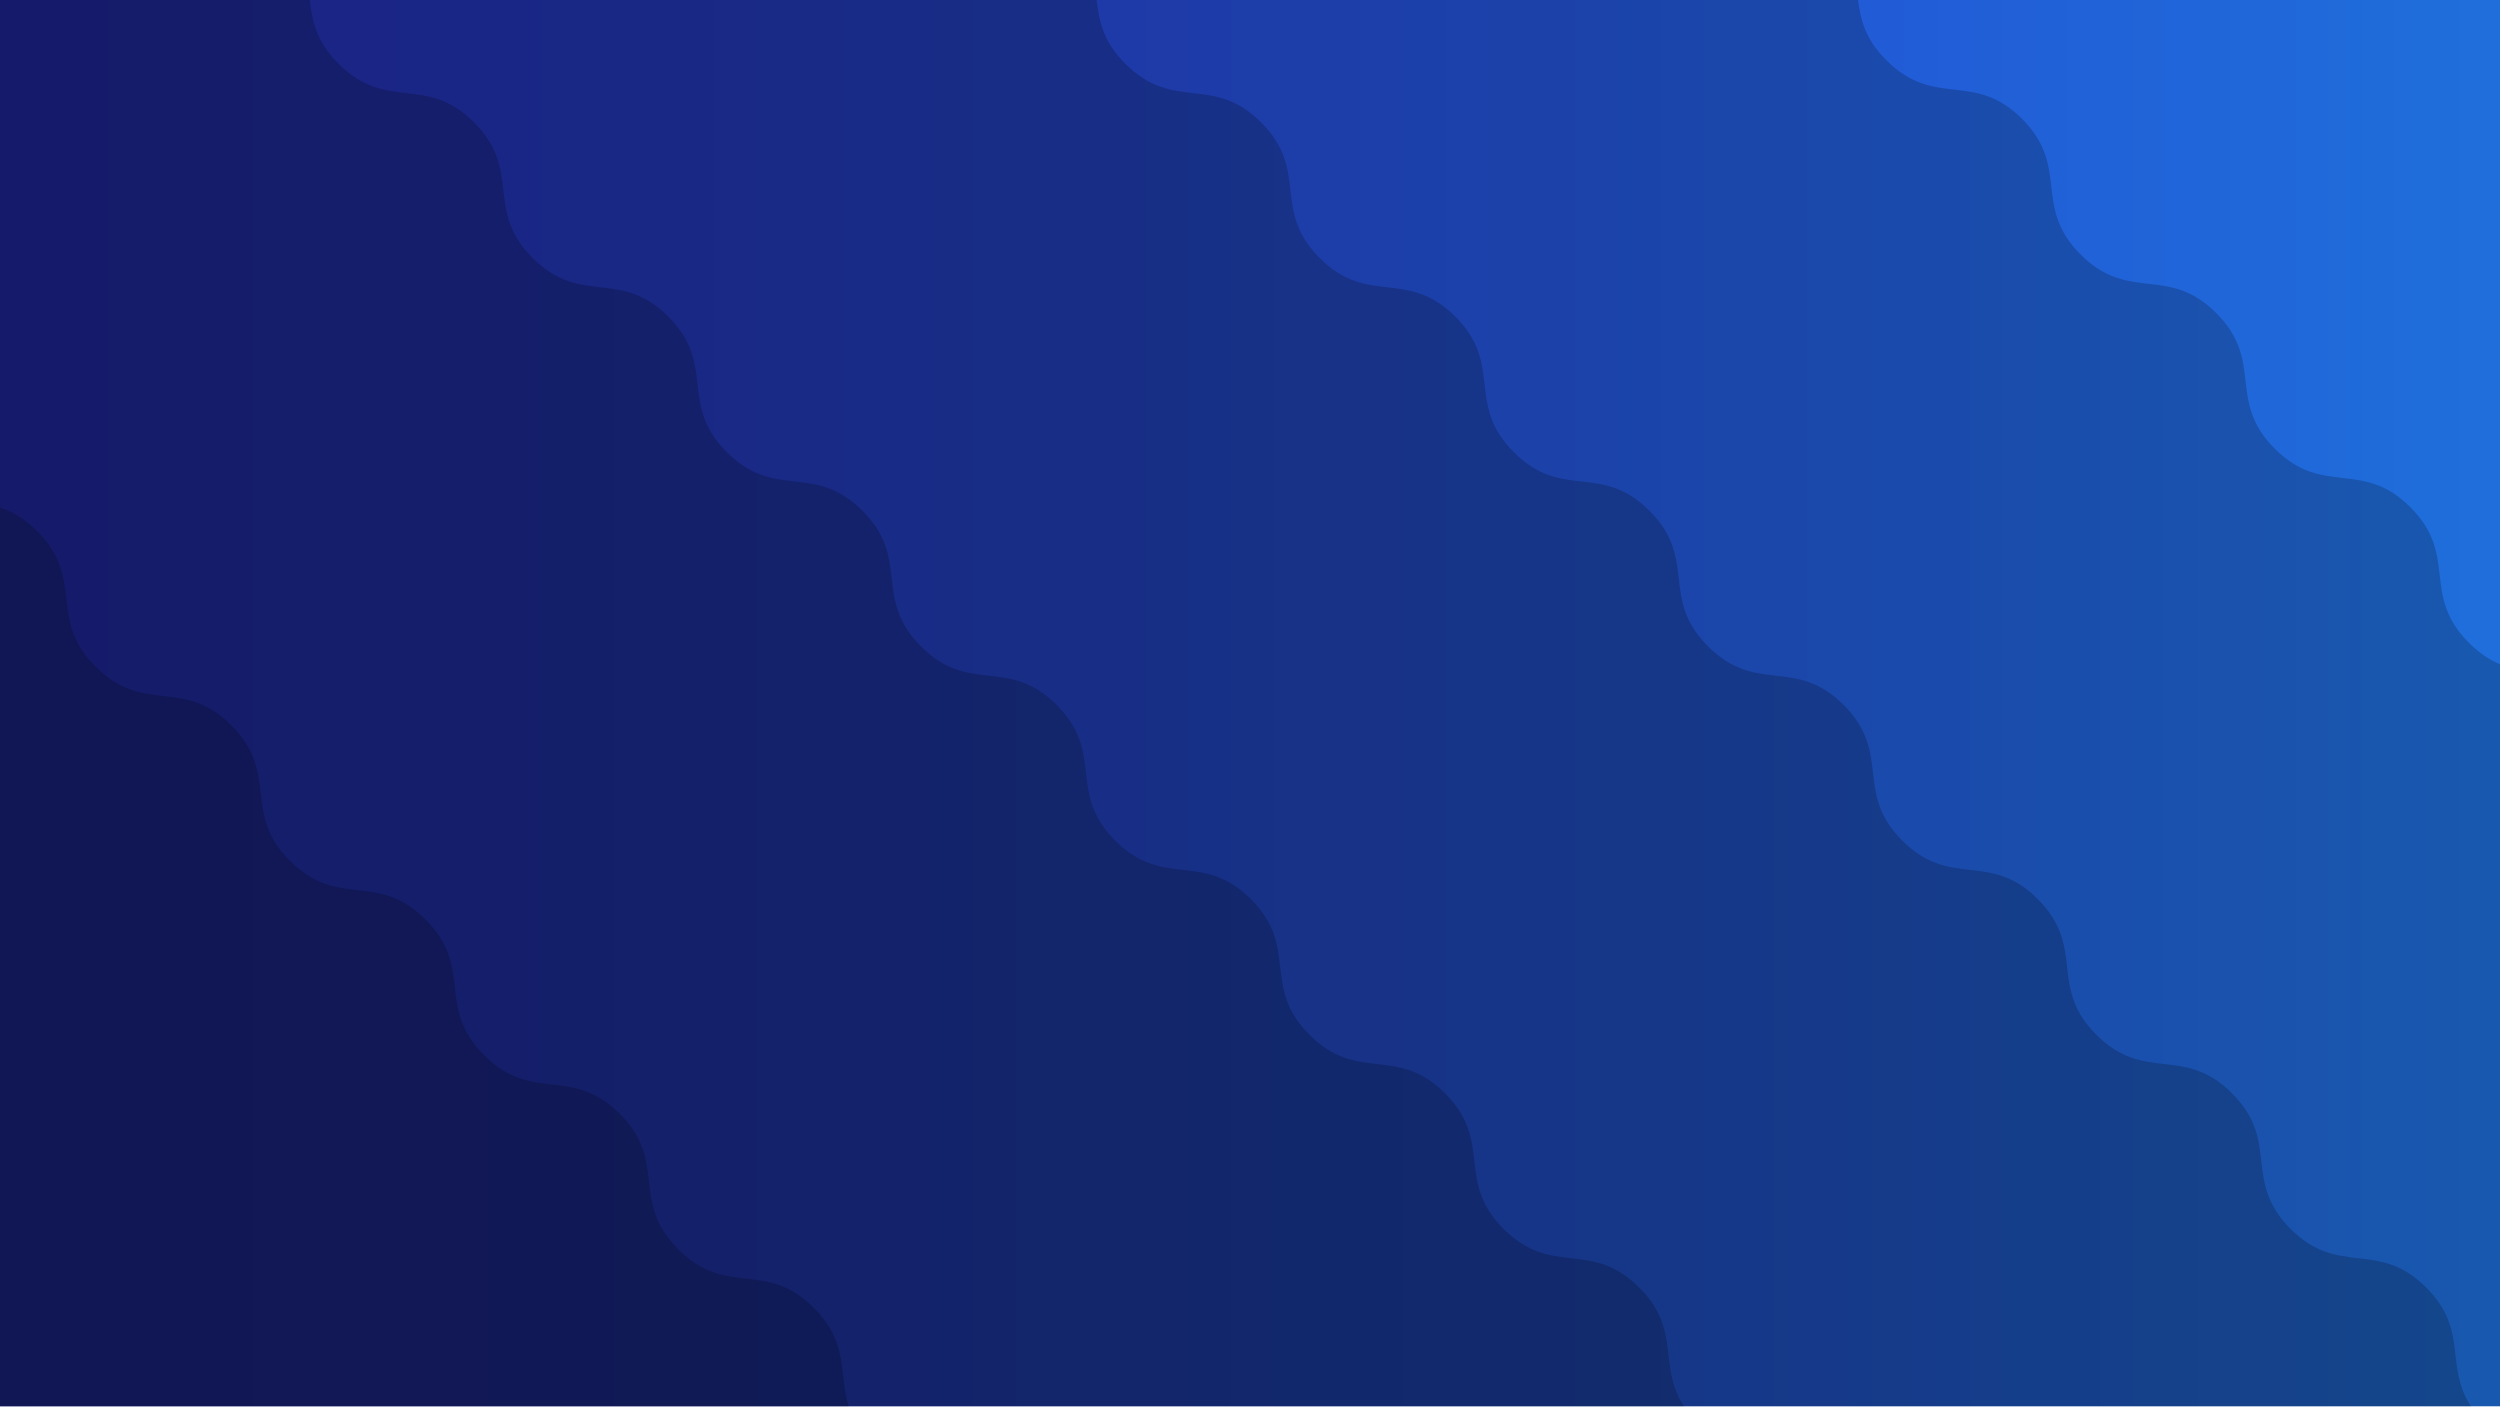
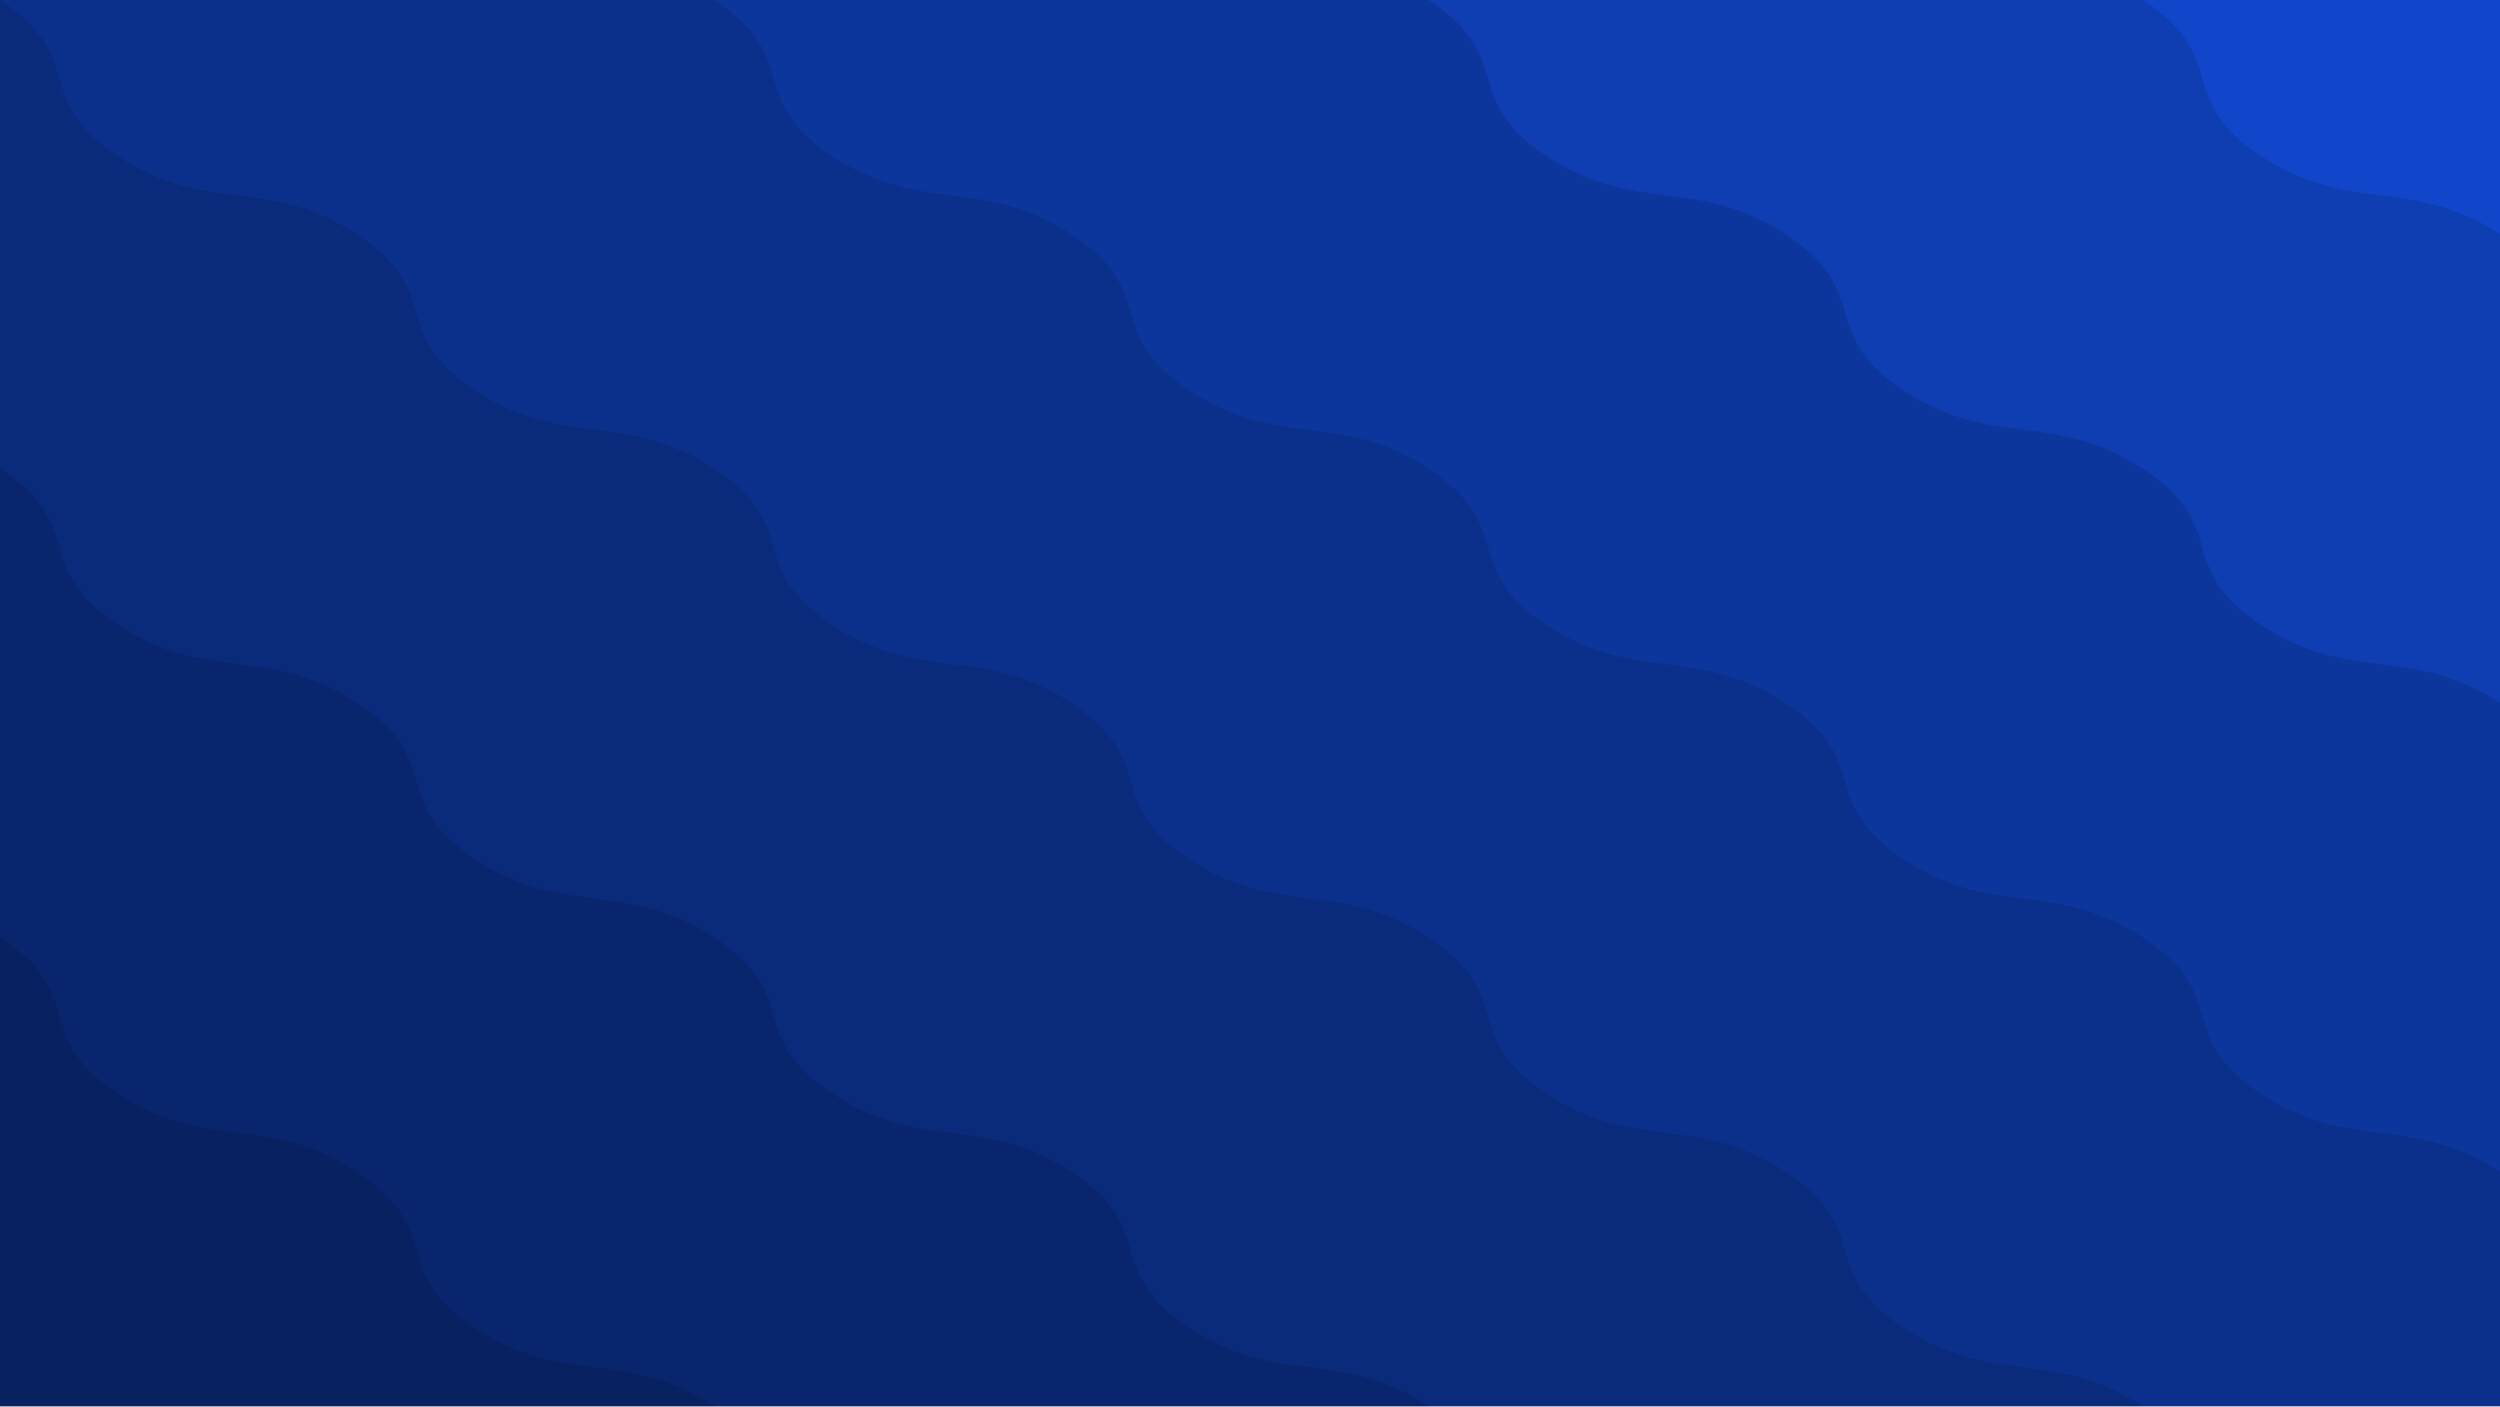
- <svg xmlns="http://www.w3.org/2000/svg" id="Layer_2" data-name="Layer 2" viewBox="0 0 3840 2160">
-   <defs>
-     <style>
-       .cls-1 {
-         fill: url(#linear-gradient);
-       }
- 
-       .cls-2 {
-         opacity: .2;
-       }
-     </style>
-     <linearGradient id="linear-gradient" x1="0" y1="1080" x2="3840" y2="1080" gradientUnits="userSpaceOnUse">
-       <stop offset="0" stop-color="#2935ce" />
-       <stop offset=".26" stop-color="#273ed0" />
-       <stop offset=".69" stop-color="#2257d5" />
-       <stop offset=".99" stop-color="#1f6edb" />
-     </linearGradient>
-   </defs>
-   <g id="Layer_1-2" data-name="Layer 1">
-     <rect class="cls-1" width="3840" height="2160" />
-     <g id="Shades">
-       <path class="cls-2" d="m1041.81,1918.97c-74.57-74.57-15.38-133.75-89.95-208.32-74.57-74.57-133.75-15.38-208.32-89.95-74.57-74.57-15.38-133.75-89.95-208.32-74.57-74.57-133.75-15.38-208.32-89.95-74.57-74.57-15.38-133.75-89.95-208.32-74.57-74.57-133.75-15.38-208.32-89.95-74.57-74.57-15.38-133.75-89.95-208.32-19.92-19.92-38.74-30.29-57.05-36.22v1380.38h1303.8c-16.16-50.16.91-96.5-53.67-151.08-74.57-74.57-133.75-15.38-208.32-89.95Z" />
-       <path class="cls-2" d="m2517.87,1977.64c-74.57-74.57-133.75-15.38-208.32-89.95-74.57-74.57-15.38-133.75-89.95-208.32-74.57-74.57-133.75-15.38-208.32-89.95-74.57-74.57-15.38-133.75-89.95-208.32-74.57-74.57-133.75-15.38-208.32-89.95-74.57-74.57-15.38-133.75-89.95-208.32-74.57-74.57-133.75-15.38-208.32-89.95s-15.38-133.75-89.95-208.32c-74.57-74.57-133.75-15.38-208.32-89.95-74.57-74.57-15.38-133.75-89.95-208.32-74.57-74.57-133.75-15.38-208.32-89.95s-15.38-133.75-89.95-208.32c-74.57-74.57-133.75-15.38-208.32-89.95-35.02-35.02-40.54-66.65-44.27-98.08H0v2160h2586.48c-41.05-62.88-2.9-116.64-68.62-182.36Z" />
-       <path class="cls-2" d="m3726.69,1977.64c-74.57-74.57-133.75-15.38-208.32-89.95-74.57-74.57-15.38-133.75-89.95-208.32-74.57-74.57-133.75-15.38-208.32-89.95-74.57-74.57-15.38-133.75-89.95-208.32-74.57-74.57-133.75-15.38-208.32-89.95-74.57-74.57-15.38-133.75-89.95-208.32-74.57-74.57-133.75-15.38-208.32-89.95-74.57-74.57-15.38-133.75-89.95-208.32-74.57-74.57-133.75-15.38-208.32-89.95-74.57-74.57-15.38-133.75-89.95-208.32-74.57-74.57-133.75-15.38-208.32-89.95s-15.38-133.75-89.95-208.32c-74.57-74.57-133.75-15.38-208.32-89.95-35.02-35.02-40.54-66.65-44.27-98.08H0v2160h3795.3c-41.05-62.88-2.9-116.64-68.62-182.36Z" />
-       <path class="cls-2" d="m3792.37,987.48c-74.57-74.57-15.38-133.75-89.95-208.32-74.57-74.57-133.75-15.38-208.32-89.95s-15.38-133.75-89.95-208.32c-74.57-74.57-133.75-15.38-208.32-89.95-74.57-74.57-15.38-133.75-89.95-208.32-74.57-74.57-133.75-15.38-208.32-89.95-33.02-33.02-39.81-63.02-43.6-92.67H0v2160h3840V1020.25c-15.34-6.3-31.11-16.25-47.63-32.77Z" />
+ <svg xmlns="http://www.w3.org/2000/svg" viewBox="0 0 1920 1080">
+   <style>#B{animation:waves 5s linear infinite}#C{animation:waves2 5s linear infinite}@keyframes waves{0%{transform:translate(0, 0)}100%{transform:translate(-274.2857px, -180px)}}@keyframes waves2{100%{transform:translate(0, 0)}0%{transform:translate(-274.2857px, -180px)}}</style>
+   <clipPath id="clip">
+     <rect style="fill:none;" width="1920" height="1080" />
+   </clipPath>
+   <g id="A" style="clip-path: url(#clip);">
+     <path d="M0 0h1920v1080H0z" fill="#1145ca" />
+     <g id="B">
+       <path d="M2194.52 720.08V1260h-823.05L0 1259.99V0h548.73l548.52.01c68.58 45 22.5 75.24 91.07 120.24s114.65 14.76 183.22 59.76c68.58 45 22.49 75.24 91.07 120.24 68.57 45 114.65 14.76 183.22 59.76s22.49 75.24 91.07 120.24c68.57 45 114.65 14.76 183.22 59.76s22.49 75.24 91.07 120.24c68.57 45 114.65 14.76 183.22 59.76.04.02.07.05.11.07z" opacity=".12" />
+       <path d="M1920 1259.99c-68.56-44.98-114.64-14.75-183.2-59.74-68.57-45-22.49-75.24-91.06-120.24s-114.65-14.76-183.23-59.76c-68.57-45-22.49-75.24-91.06-120.24s-114.65-14.76-183.23-59.76-22.49-75.24-91.06-120.24-114.65-14.76-183.23-59.76c-68.57-45-22.49-75.24-91.06-120.24s-114.65-14.76-183.23-59.76c-68.57-45-22.49-75.24-91.06-120.24s-114.65-14.76-183.23-59.76c-68.57-45-22.49-75.24-91.06-120.24s-114.65-14.76-183.23-59.76C22.5 75.24 68.58 45 0 0v1259.98h1920z" opacity=".12" />
+       <path d="M822.94 1259.99H0V719.95l.1.06c68.57 45 22.49 75.24 91.06 120.24s114.65 14.76 183.23 59.76c68.57 45 22.49 75.24 91.06 120.24s114.65 14.76 183.23 59.76c68.57 45 22.49 75.24 91.06 120.24 68.56 44.99 114.64 14.77 183.2 59.74z" opacity=".12" />
+     </g>
+     <g id="C">
+       <path d="m2194.52,360.04v899.95H0V0h1645.88c68.57,45,22.49,75.24,91.06,120.24,68.58,45,114.66,14.76,183.23,59.76s22.49,75.24,91.06,120.24c68.58,45,114.66,14.76,183.23,59.76.02.01.04.03.06.04Z" opacity=".12" />
+       <path d="M2194.52 1080.05V1260h-823.05L0 1259.99V0h548.73c68.57 45.01 22.49 75.25 91.06 120.25s114.66 14.76 183.23 59.76 22.49 75.24 91.06 120.24 114.65 14.76 183.23 59.76c68.57 45 22.49 75.24 91.06 120.24s114.65 14.76 183.23 59.76c68.57 45 22.49 75.24 91.06 120.24s114.65 14.76 183.23 59.76c68.57 45 22.49 75.24 91.06 120.24s114.65 14.76 183.22 59.76c68.58 45 22.5 75.24 91.07 120.24s114.65 14.76 183.22 59.76c.02 0 .04.03.06.04z" opacity=".12" />
+       <path d="M1371.47 1259.99H0V359.98l.05.03c68.57 45 22.49 75.24 91.06 120.24s114.66 14.76 183.23 59.76 22.49 75.24 91.06 120.24 114.65 14.76 183.23 59.76c68.57 45 22.49 75.24 91.06 120.24s114.65 14.76 183.23 59.76c68.57 45 22.49 75.24 91.06 120.24s114.65 14.76 183.23 59.76c68.57 45 22.49 75.24 91.06 120.24 68.56 44.99 114.64 14.77 183.2 59.74z" opacity=".12" />
    </g>
  </g>
</svg>
